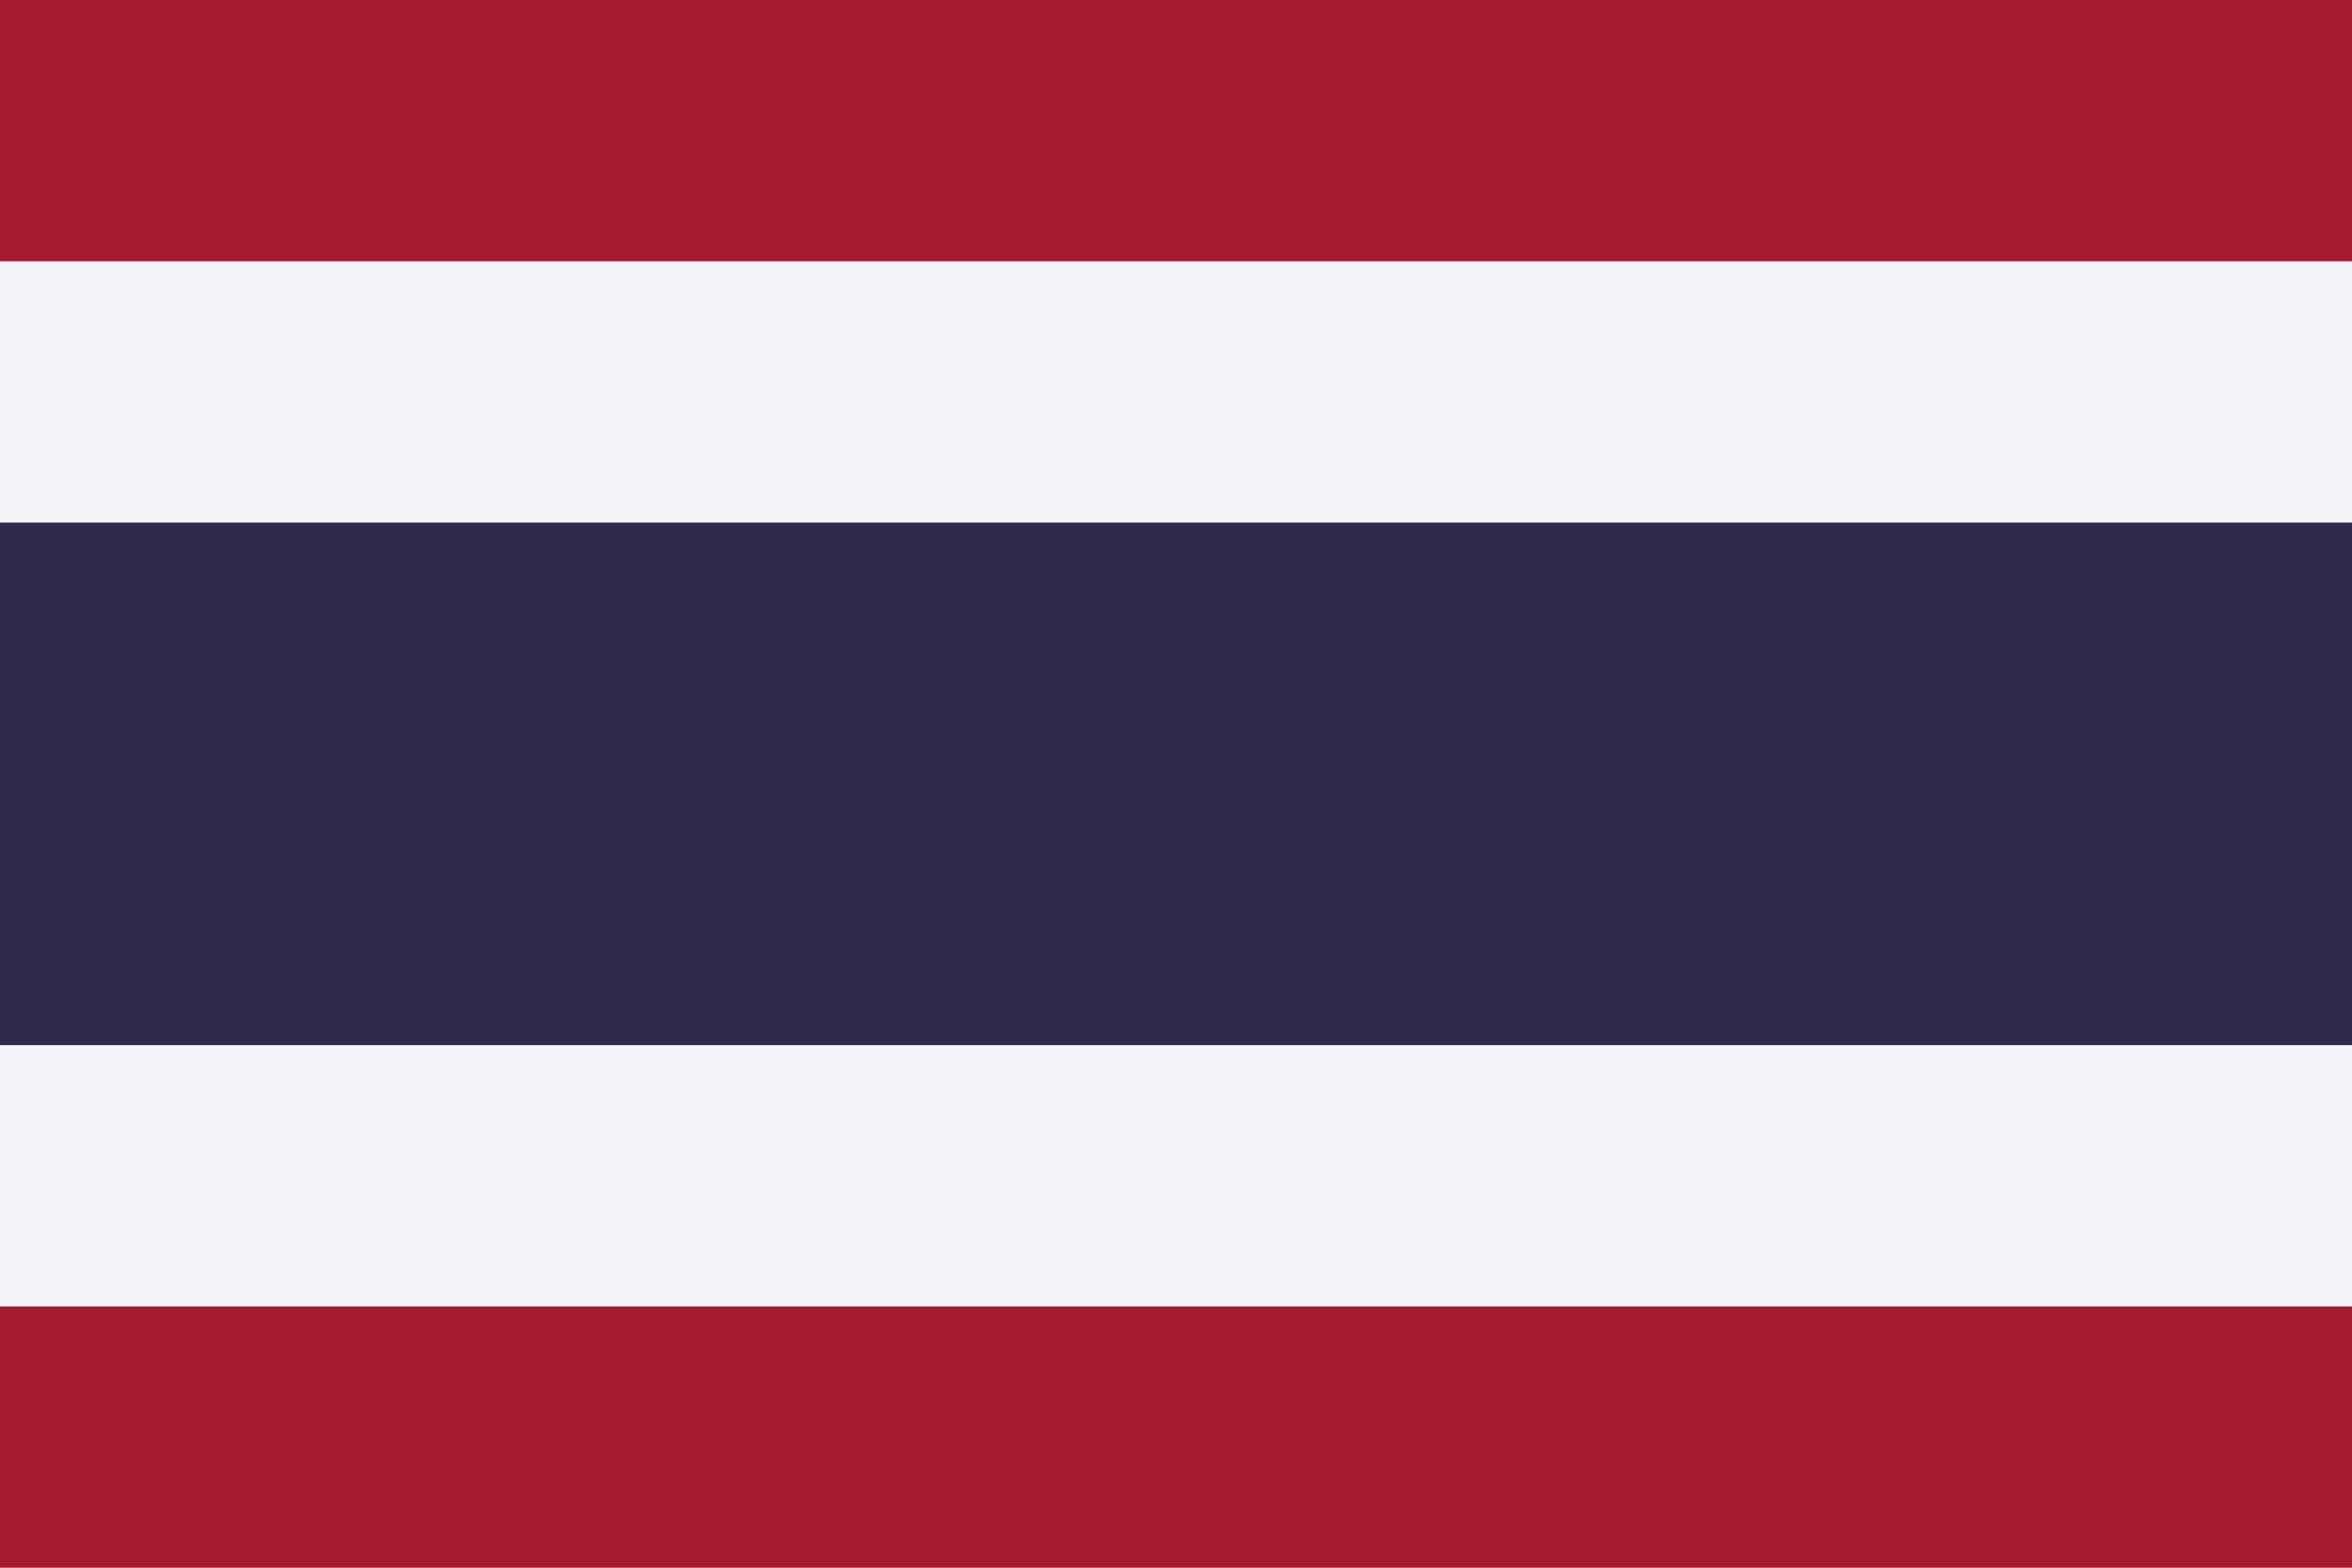
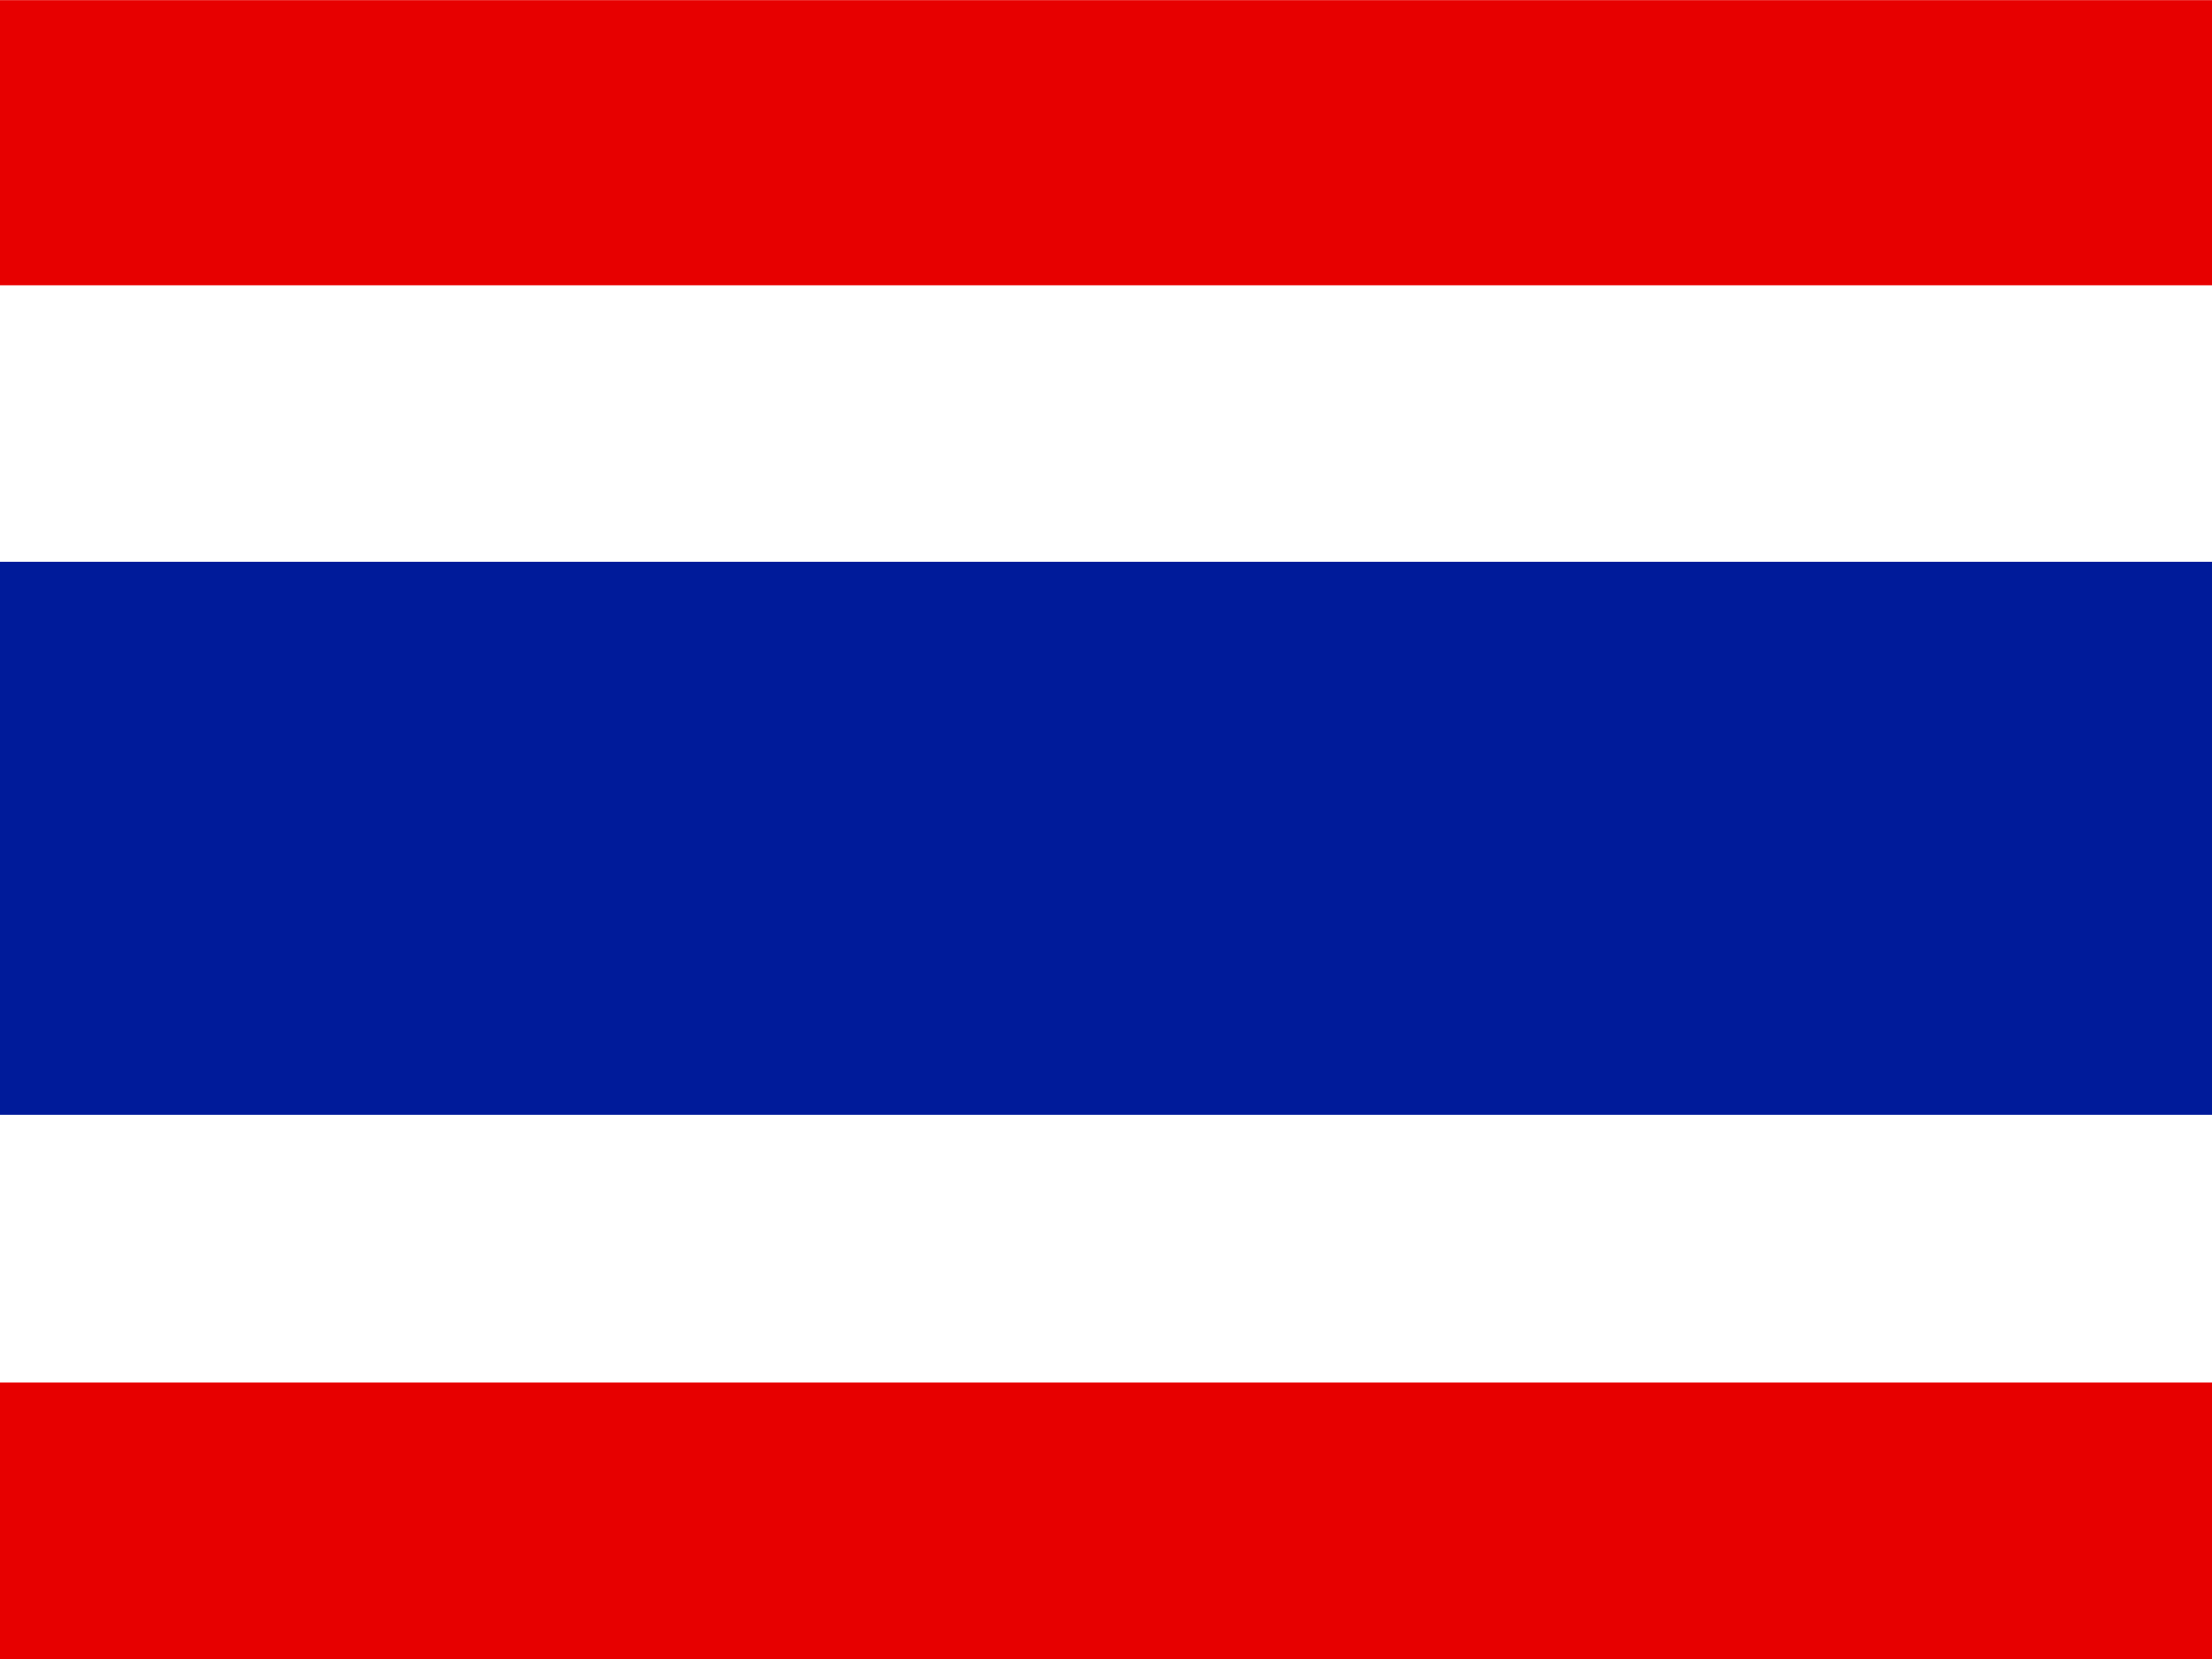
- <svg xmlns="http://www.w3.org/2000/svg" width="900" height="600">
-   <rect fill="#A51931" width="900" height="600" />
-   <rect fill="#F4F5F8" y="100" width="900" height="400" />
-   <rect fill="#2D2A4A" y="200" width="900" height="200" />
+ <svg xmlns="http://www.w3.org/2000/svg" id="svg378" height="480" width="640" version="1" y="0" x="0">
+   <g id="flag">
+     <g id="g7387" fill-rule="evenodd" transform="scale(1.25 .9375)">
+       <rect id="rect171" height="512" width="512" y="0" x="0" fill="#fff" />
+       <rect id="rect403" height="170.67" width="512" y="173.38" x="0" fill="#001b9a" />
+       <rect id="rect135" height="88" width="512" y=".045" x="0" fill="#e70000" />
+       <rect id="rect136" height="85.333" width="512" y="426.67" x="0" fill="#e70000" />
+     </g>
+   </g>
</svg>
